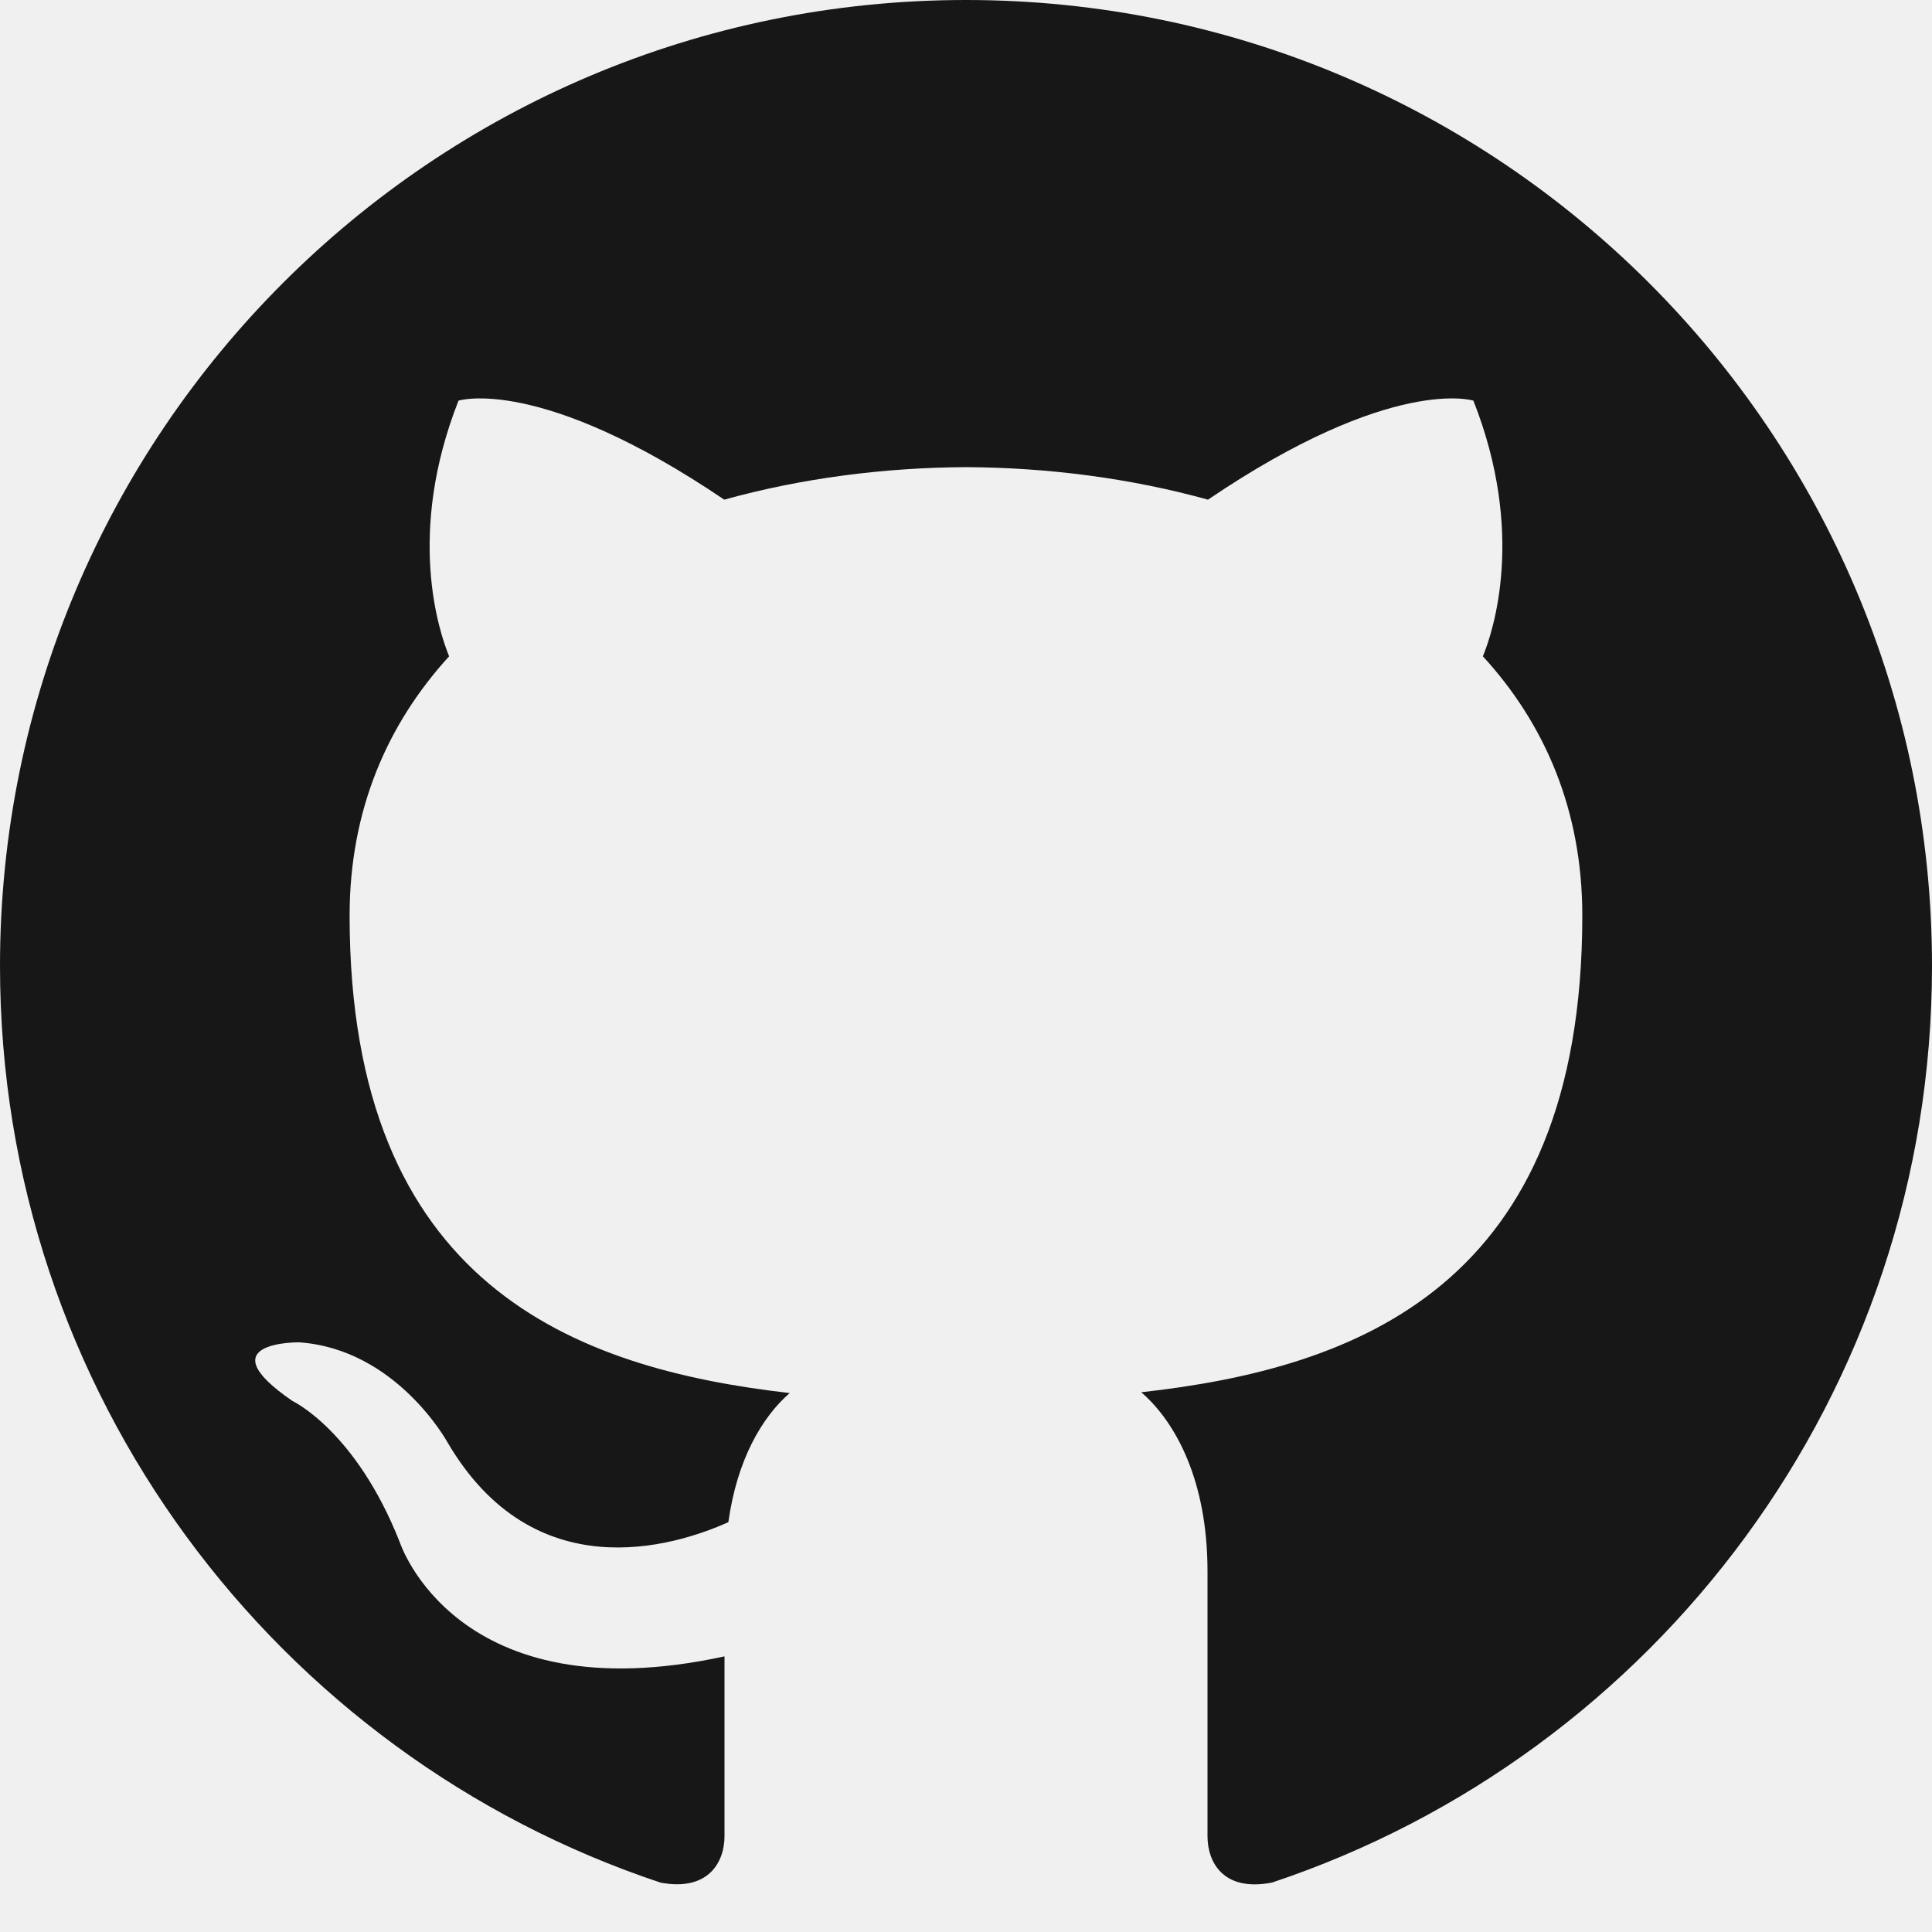
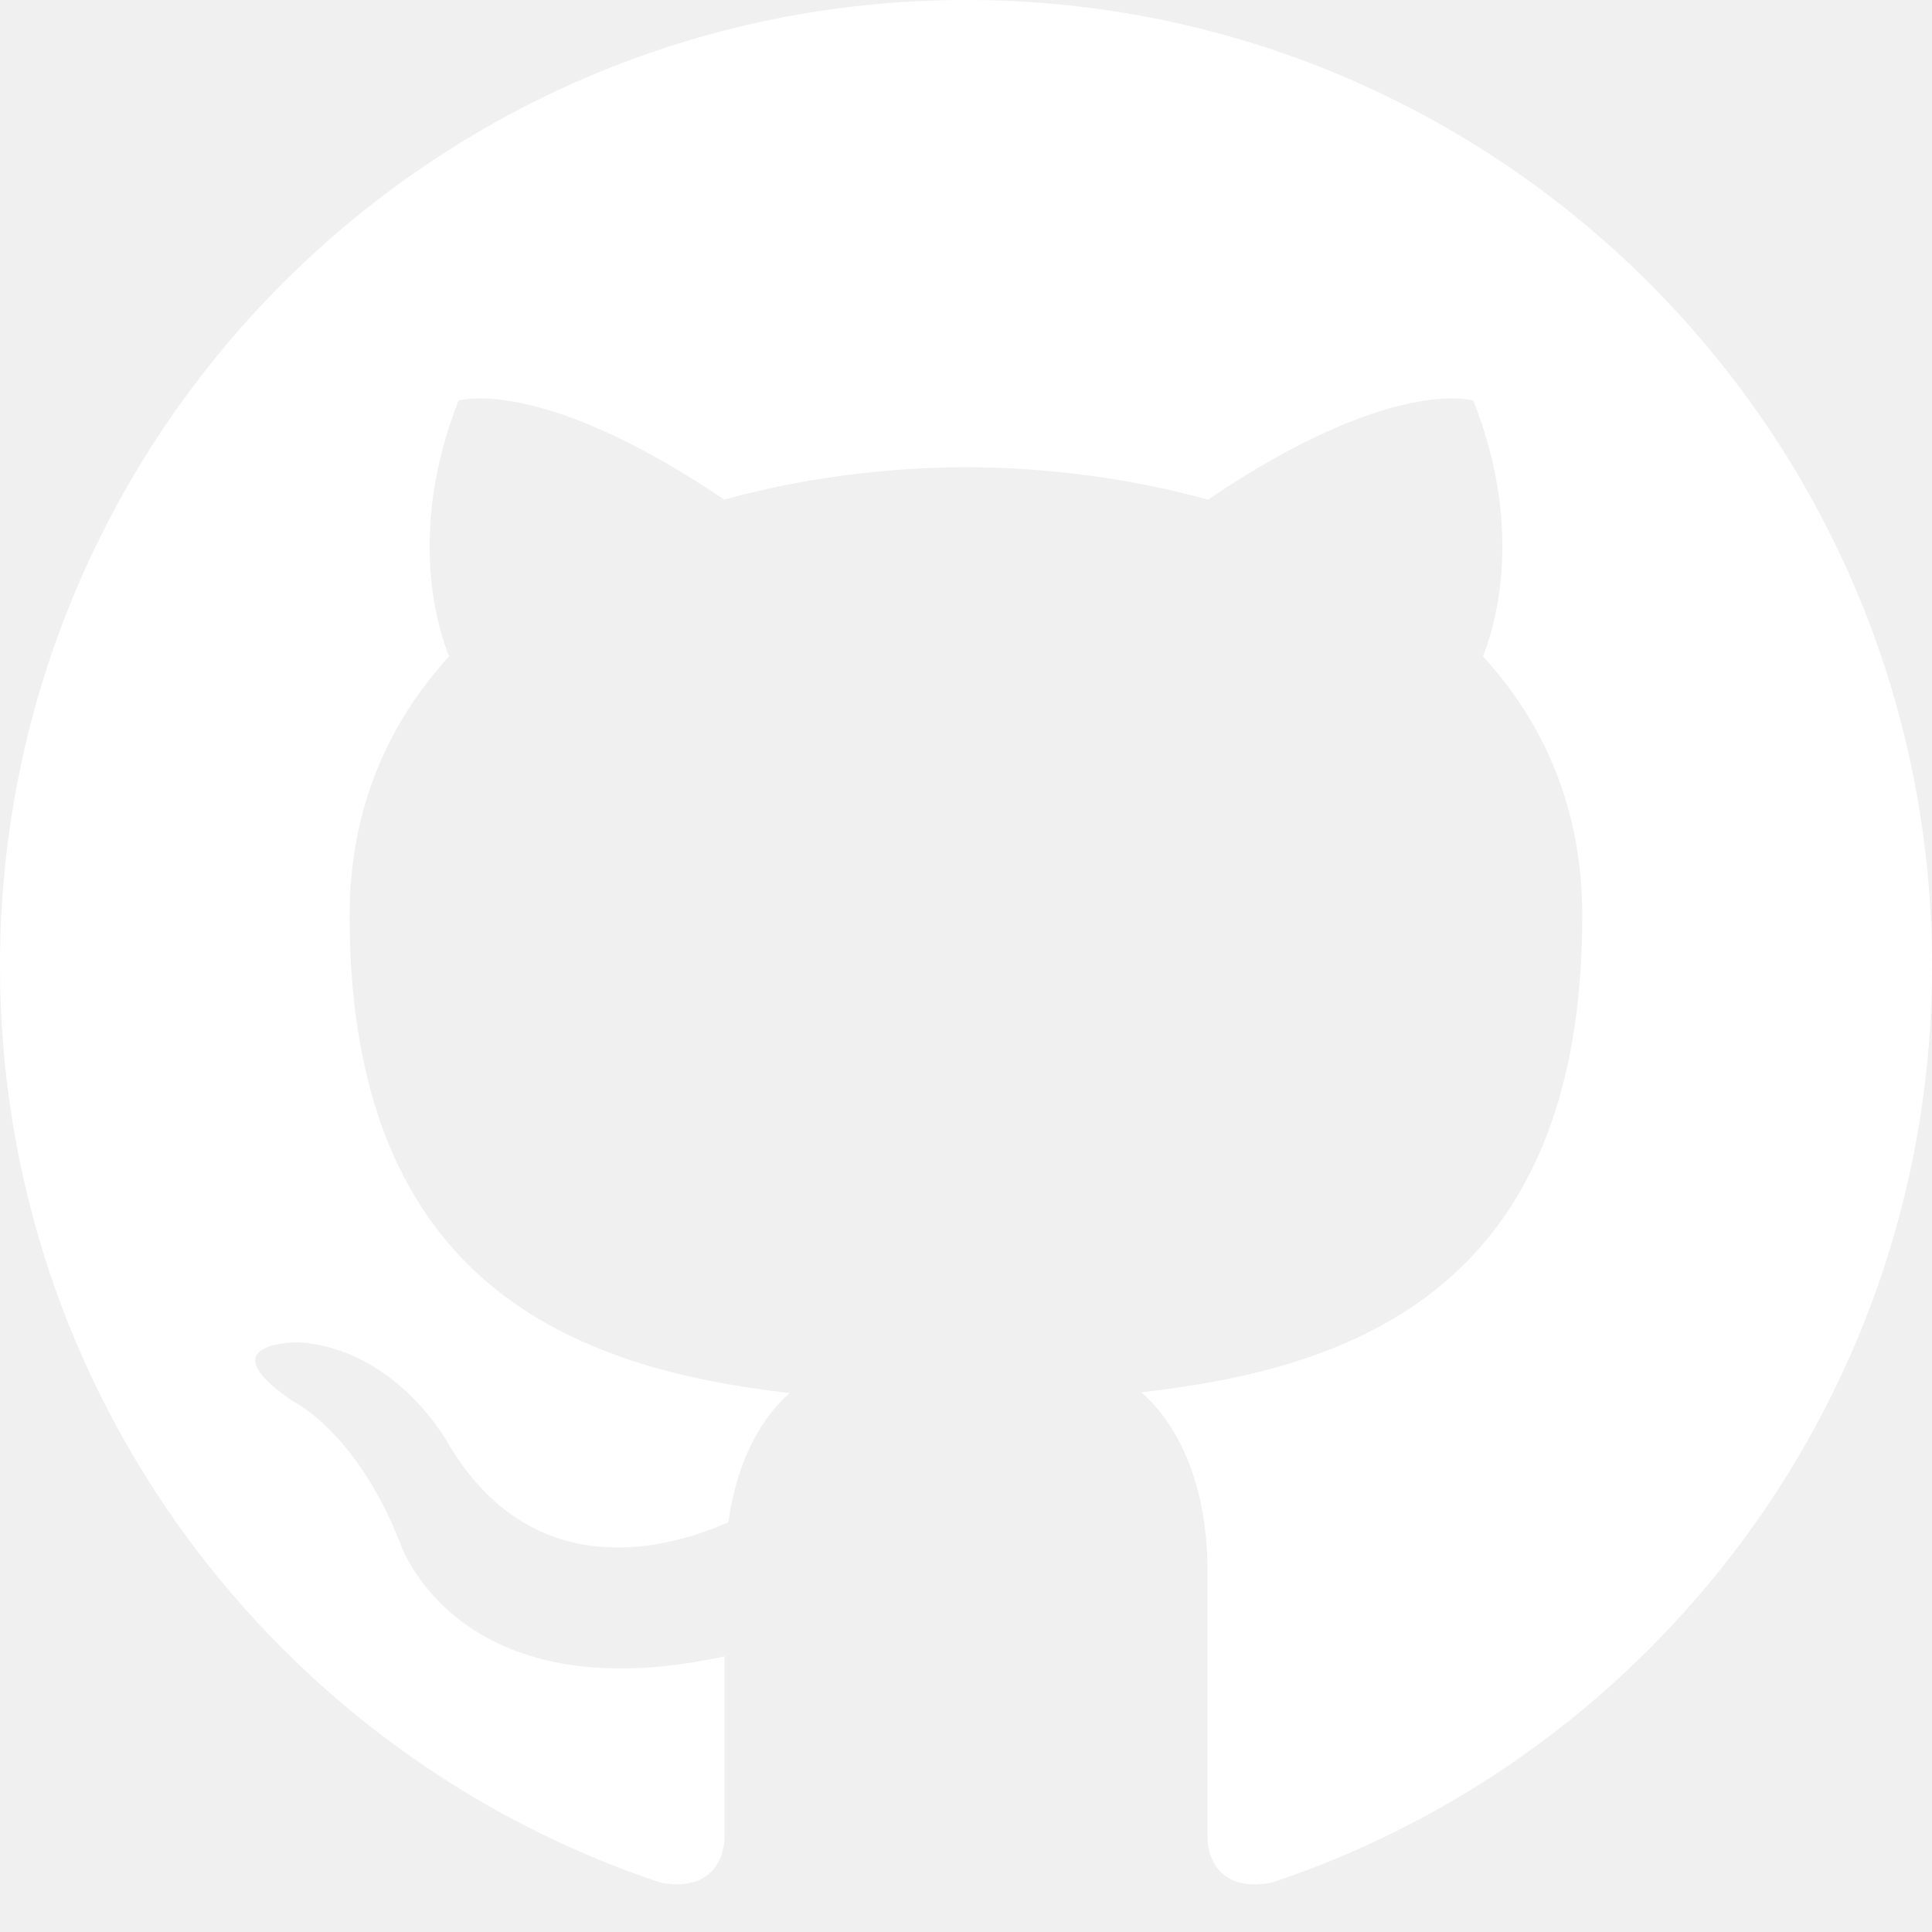
<svg xmlns="http://www.w3.org/2000/svg" viewBox="0 0 24 24" fill="#181717">
-   <path d="M12 0c-6.626 0-12 5.373-12 12 0 5.302 3.438 9.8 8.207 11.387.599.111.793-.261.793-.577v-2.234c-3.338.726-4.033-1.416-4.033-1.416-.546-1.387-1.333-1.756-1.333-1.756-1.089-.745.083-.729.083-.729 1.205.084 1.839 1.237 1.839 1.237 1.07 1.834 2.807 1.304 3.492.997.107-.775.418-1.305.762-1.604-2.665-.305-5.467-1.334-5.467-5.931 0-1.311.469-2.381 1.236-3.221-.124-.303-.535-1.524.117-3.176 0 0 1.008-.322 3.301 1.23.957-.266 1.983-.399 3.003-.404 1.02.005 2.047.138 3.006.404 2.291-1.552 3.297-1.23 3.297-1.23.653 1.653.242 2.874.118 3.176.77.84 1.235 1.911 1.235 3.221 0 4.609-2.807 5.624-5.479 5.921.43.372.823 1.102.823 2.222v3.293c0 .319.192.694.801.576 4.765-1.589 8.199-6.086 8.199-11.386 0-6.627-5.373-12-12-12z" />
+   <path fill="#fff" d="M12 0c-6.626 0-12 5.373-12 12 0 5.302 3.438 9.8 8.207 11.387.599.111.793-.261.793-.577v-2.234c-3.338.726-4.033-1.416-4.033-1.416-.546-1.387-1.333-1.756-1.333-1.756-1.089-.745.083-.729.083-.729 1.205.084 1.839 1.237 1.839 1.237 1.07 1.834 2.807 1.304 3.492.997.107-.775.418-1.305.762-1.604-2.665-.305-5.467-1.334-5.467-5.931 0-1.311.469-2.381 1.236-3.221-.124-.303-.535-1.524.117-3.176 0 0 1.008-.322 3.301 1.23.957-.266 1.983-.399 3.003-.404 1.02.005 2.047.138 3.006.404 2.291-1.552 3.297-1.23 3.297-1.23.653 1.653.242 2.874.118 3.176.77.84 1.235 1.911 1.235 3.221 0 4.609-2.807 5.624-5.479 5.921.43.372.823 1.102.823 2.222v3.293c0 .319.192.694.801.576 4.765-1.589 8.199-6.086 8.199-11.386 0-6.627-5.373-12-12-12z" />
</svg>
